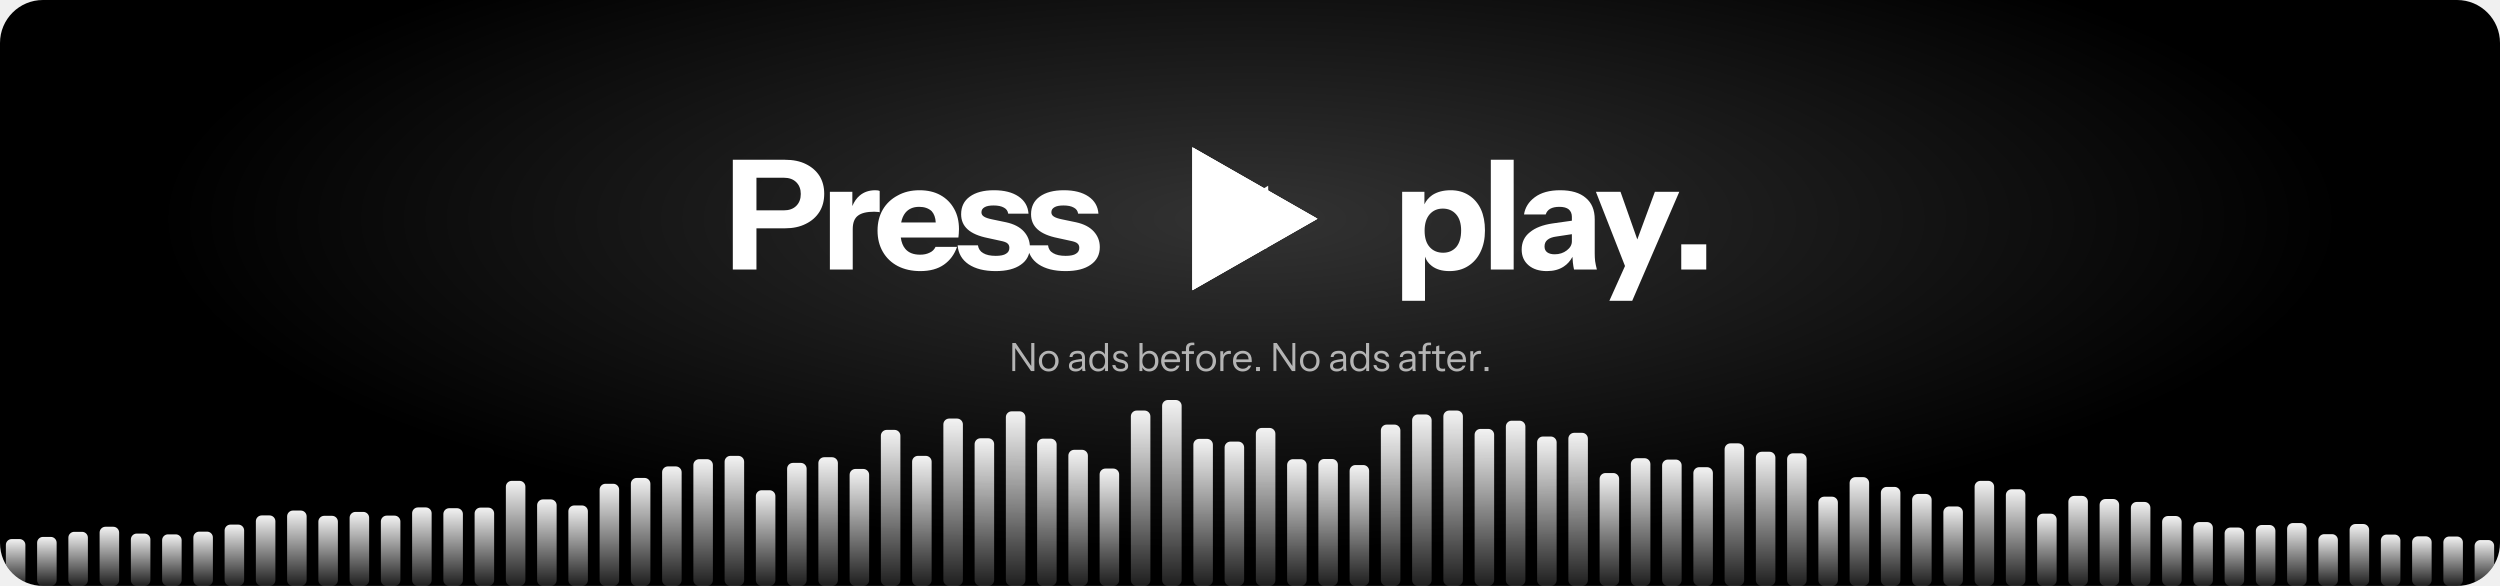
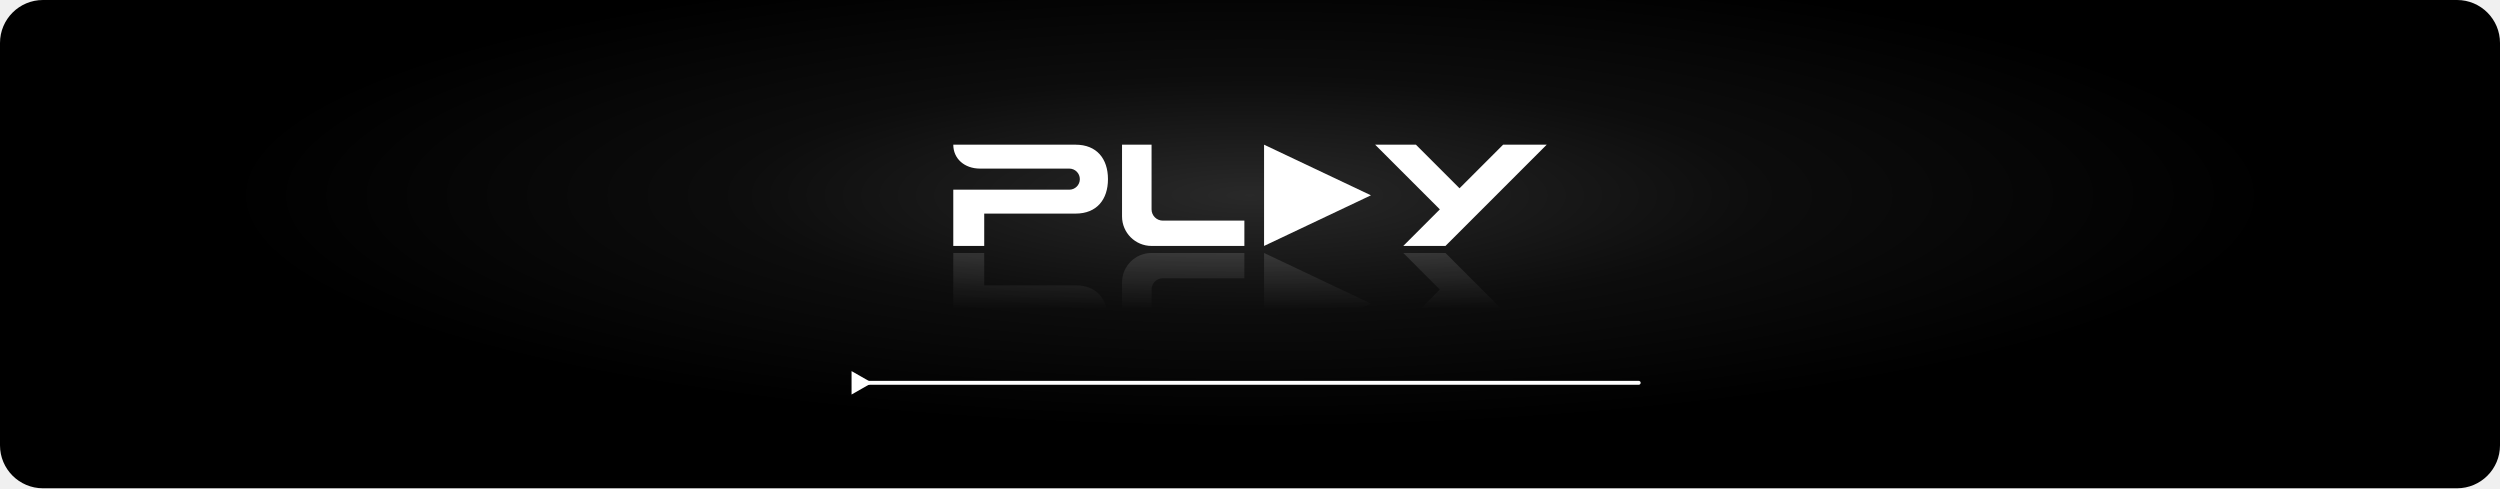
- <svg xmlns="http://www.w3.org/2000/svg" viewBox="0 0 1280 300" role="img" aria-label="Press play.">
+ <svg xmlns="http://www.w3.org/2000/svg" viewBox="0 0 1280 250" role="img" aria-label="PLAY">
  <style>
- .e{fill:url(#b);transform-box:fill-box;transform-origin:50% 100%;animation:eq 1s ease-in-out infinite alternate}@keyframes eq{from{transform:scaleY(.18)}to{transform:scaleY(1)}}
- .z{fill:#fff;animation:zo 9s cubic-bezier(.5,0,.9,.6) infinite}@keyframes zo{0%{transform:translateX(70px) scale(.15);opacity:0}25%{opacity:.5}100%{transform:translateX(820px) scale(1.5);opacity:0}}
- .n{transform-box:fill-box;transform-origin:34% 50%;animation:be 1.2s ease-in-out infinite}@keyframes be{0%,100%{transform:none}25%{transform:scale(.84)}50%{transform:scale(1.1)}}
- .q{transform-box:fill-box;transform-origin:50% 50%;animation:ri 1.2s cubic-bezier(.2,.6,.3,1) infinite}.q2{animation-delay:-.4s}.q3{animation-delay:-.8s}@keyframes ri{from{transform:scale(.6);opacity:.55}to{transform:scale(2.4);opacity:0}}
- .h{animation:hu 1.2s ease-in-out infinite}@keyframes hu{0%,100%{opacity:.6}50%{opacity:1}}
- @media(prefers-reduced-motion:reduce){.z{opacity:0}.q{opacity:0}}@media(prefers-reduced-motion:reduce){*{animation:none!important}.pk{display:none}}</style>
+ .f{animation:fi 9s cubic-bezier(.4,0,.3,1) infinite;transform-origin:440px 0}@keyframes fi{0%{transform:scaleX(0);opacity:1}78%,92%{transform:scaleX(1);opacity:1}100%{transform:scaleX(1);opacity:0}}
+ .h{animation:he 9s cubic-bezier(.4,0,.3,1) infinite}@keyframes he{0%{transform:none;opacity:0}4%{opacity:1}78%,92%{transform:translateX(400px);opacity:1}100%{transform:translateX(400px);opacity:0}}
+ .t{transform-box:fill-box;transform-origin:34% 50%;animation:sp 9s cubic-bezier(.65,0,.15,1) infinite}@keyframes sp{0%,76%{transform:none}96%,100%{transform:rotate(360deg)}}
+ .g{animation:gl 9s ease-in-out infinite}@keyframes gl{0%,60%{opacity:.35}86%{opacity:1}100%{opacity:.35}}
+ @media(prefers-reduced-motion:reduce){.f{transform:scaleX(.4)}.h{transform:translateX(160px)}}@media(prefers-reduced-motion:reduce){*{animation:none!important}.pk{display:none}}</style>
  <defs>
-     <linearGradient id="b" x2="0" y2="1">
-       <stop stop-color="#fff" stop-opacity=".95" />
-       <stop offset="1" stop-color="#fff" stop-opacity=".12" />
-     </linearGradient>
    <radialGradient id="a">
-       <stop stop-color="#fff" stop-opacity=".2" />
+       <stop stop-color="#fff" stop-opacity=".16" />
+       <stop offset=".5" stop-color="#fff" stop-opacity=".05" />
      <stop offset="1" stop-color="#fff" stop-opacity="0" />
    </radialGradient>
-     <clipPath id="c">
-       <rect width="1280" height="300" rx="22" />
-     </clipPath>
+     <linearGradient id="q" x2="0" y2="1">
+       <stop stop-color="#fff" />
+       <stop offset="1" stop-color="#fff" stop-opacity="0" />
+     </linearGradient>
+     <mask id="m">
+       <rect y="124" width="460" height="40" fill="url(#q)" />
+     </mask>
  </defs>
-   <g clip-path="url(#c)">
-     <rect width="1280" height="300" />
-     <g transform="translate(640 112)">
-       <g transform="rotate(201.5)">
-         <path class="z" d="M0 -10.9L19.1 0L0 10.9Z" style="animation-duration:13.5s;animation-delay:-7.6s" />
-       </g>
-       <g transform="rotate(355.9)">
-         <path class="z" d="M0 -9.1L15.9 0L0 9.1Z" style="animation-duration:13.4s;animation-delay:-0.7s" />
-       </g>
-       <g transform="rotate(108.8)">
-         <path class="z" d="M0 -7.9L13.8 0L0 7.9Z" style="animation-duration:13.8s;animation-delay:-12.5s" />
-       </g>
-       <g transform="rotate(39.1)">
-         <path class="z" d="M0 -6.7L11.7 0L0 6.7Z" style="animation-duration:11.1s;animation-delay:-3.3s" />
-       </g>
-       <g transform="rotate(214.2)">
-         <path class="z" d="M0 -10.6L18.6 0L0 10.6Z" style="animation-duration:14.2s;animation-delay:-14.1s" />
-       </g>
-       <g transform="rotate(325.5)">
-         <path class="z" d="M0 -7.3L12.8 0L0 7.3Z" style="animation-duration:9.3s;animation-delay:-3.2s" />
-       </g>
-       <g transform="rotate(196.2)">
-         <path class="z" d="M0 -9.9L17.3 0L0 9.9Z" style="animation-duration:12.6s;animation-delay:-3.0s" />
-       </g>
-       <g transform="rotate(286.5)">
-         <path class="z" d="M0 -4.7L8.2 0L0 4.7Z" style="animation-duration:13.6s;animation-delay:-12.0s" />
-       </g>
-       <g transform="rotate(106.3)">
-         <path class="z" d="M0 -7.1L12.4 0L0 7.1Z" style="animation-duration:14.6s;animation-delay:-11.5s" />
-       </g>
-       <g transform="rotate(102.4)">
-         <path class="z" d="M0 -6.7L11.7 0L0 6.7Z" style="animation-duration:13.5s;animation-delay:-5.3s" />
-       </g>
-       <g transform="rotate(68.9)">
-         <path class="z" d="M0 -7L12.3 0L0 7Z" style="animation-duration:10.5s;animation-delay:-2.2s" />
-       </g>
-       <g transform="rotate(188.4)">
-         <path class="z" d="M0 -9.4L16.4 0L0 9.4Z" style="animation-duration:10.3s;animation-delay:-3.7s" />
-       </g>
-       <g transform="rotate(93.5)">
-         <path class="z" d="M0 -8.3L14.5 0L0 8.3Z" style="animation-duration:9.0s;animation-delay:-7.6s" />
-       </g>
-       <g transform="rotate(73.4)">
-         <path class="z" d="M0 -8.5L14.9 0L0 8.5Z" style="animation-duration:12.7s;animation-delay:-1.7s" />
-       </g>
-       <g transform="rotate(359.4)">
-         <path class="z" d="M0 -9.4L16.4 0L0 9.4Z" style="animation-duration:8.0s;animation-delay:-5.0s" />
-       </g>
-       <g transform="rotate(270.5)">
-         <path class="z" d="M0 -10.9L19.1 0L0 10.9Z" style="animation-duration:9.8s;animation-delay:-3.0s" />
-       </g>
-       <g transform="rotate(173.5)">
-         <path class="z" d="M0 -4.6L8.0 0L0 4.6Z" style="animation-duration:12.8s;animation-delay:-6.6s" />
-       </g>
-       <g transform="rotate(300.9)">
-         <path class="z" d="M0 -3.2L5.6 0L0 3.2Z" style="animation-duration:7.8s;animation-delay:-5.3s" />
-       </g>
-       <g transform="rotate(279.2)">
-         <path class="z" d="M0 -9.7L17.0 0L0 9.7Z" style="animation-duration:7.4s;animation-delay:-3.7s" />
-       </g>
-       <g transform="rotate(70.0)">
-         <path class="z" d="M0 -7.8L13.7 0L0 7.8Z" style="animation-duration:11.5s;animation-delay:-9.0s" />
-       </g>
-       <g transform="rotate(239.2)">
-         <path class="z" d="M0 -7.9L13.8 0L0 7.9Z" style="animation-duration:14.7s;animation-delay:-1.7s" />
-       </g>
-       <g transform="rotate(275.3)">
-         <path class="z" d="M0 -9.1L15.9 0L0 9.1Z" style="animation-duration:14.5s;animation-delay:-13.4s" />
-       </g>
-       <g transform="rotate(250.5)">
-         <path class="z" d="M0 -4.5L7.9 0L0 4.5Z" style="animation-duration:12.5s;animation-delay:-7.6s" />
-       </g>
-       <g transform="rotate(48.3)">
-         <path class="z" d="M0 -5.9L10.3 0L0 5.9Z" style="animation-duration:13.6s;animation-delay:-12.0s" />
-       </g>
-       <g transform="rotate(190.9)">
-         <path class="z" d="M0 -9.6L16.8 0L0 9.6Z" style="animation-duration:10.1s;animation-delay:-5.4s" />
-       </g>
-       <g transform="rotate(107.4)">
-         <path class="z" d="M0 -6.9L12.1 0L0 6.9Z" style="animation-duration:7.8s;animation-delay:-0.5s" />
-       </g>
-       <g transform="rotate(219.4)">
-         <path class="z" d="M0 -9.8L17.2 0L0 9.8Z" style="animation-duration:13.7s;animation-delay:-0.9s" />
-       </g>
-       <g transform="rotate(264.0)">
-         <path class="z" d="M0 -8.4L14.7 0L0 8.4Z" style="animation-duration:13.8s;animation-delay:-4.2s" />
-       </g>
-       <g transform="rotate(48.5)">
-         <path class="z" d="M0 -3.6L6.3 0L0 3.6Z" style="animation-duration:8.5s;animation-delay:-6.5s" />
-       </g>
-       <g transform="rotate(281.0)">
-         <path class="z" d="M0 -10.2L17.8 0L0 10.2Z" style="animation-duration:10.3s;animation-delay:-1.9s" />
-       </g>
-       <g transform="rotate(128.3)">
-         <path class="z" d="M0 -10.8L18.9 0L0 10.8Z" style="animation-duration:12.3s;animation-delay:-11.2s" />
-       </g>
-       <g transform="rotate(124.3)">
-         <path class="z" d="M0 -6.7L11.7 0L0 6.7Z" style="animation-duration:10.1s;animation-delay:-9.3s" />
-       </g>
-       <g transform="rotate(64.5)">
-         <path class="z" d="M0 -8.3L14.5 0L0 8.3Z" style="animation-duration:10.9s;animation-delay:-5.3s" />
-       </g>
-       <g transform="rotate(325.6)">
-         <path class="z" d="M0 -7.9L13.8 0L0 7.9Z" style="animation-duration:13.2s;animation-delay:-10.8s" />
-       </g>
-       <g transform="rotate(27.8)">
-         <path class="z" d="M0 -8.7L15.2 0L0 8.7Z" style="animation-duration:12.9s;animation-delay:-7.9s" />
-       </g>
-       <g transform="rotate(298.8)">
-         <path class="z" d="M0 -11L19.3 0L0 11Z" style="animation-duration:8.6s;animation-delay:-2.7s" />
-       </g>
-       <g transform="rotate(116.2)">
-         <path class="z" d="M0 -9.3L16.3 0L0 9.3Z" style="animation-duration:9.8s;animation-delay:-6.1s" />
-       </g>
-       <g transform="rotate(8.5)">
-         <path class="z" d="M0 -10.8L18.9 0L0 10.8Z" style="animation-duration:8.1s;animation-delay:-4.2s" />
-       </g>
-       <g transform="rotate(189.9)">
-         <path class="z" d="M0 -3.3L5.8 0L0 3.3Z" style="animation-duration:8.0s;animation-delay:-5.4s" />
-       </g>
-       <g transform="rotate(311.0)">
-         <path class="z" d="M0 -8.3L14.5 0L0 8.3Z" style="animation-duration:8.7s;animation-delay:-3.3s" />
-       </g>
-       <g transform="rotate(178.4)">
-         <path class="z" d="M0 -6.1L10.7 0L0 6.1Z" style="animation-duration:13.7s;animation-delay:-12.6s" />
-       </g>
-       <g transform="rotate(167.6)">
-         <path class="z" d="M0 -9.9L17.3 0L0 9.9Z" style="animation-duration:11.9s;animation-delay:-4.5s" />
-       </g>
-       <g transform="rotate(140.4)">
-         <path class="z" d="M0 -7.4L13.0 0L0 7.4Z" style="animation-duration:10.4s;animation-delay:-2.2s" />
-       </g>
-       <g transform="rotate(91.2)">
-         <path class="z" d="M0 -9.3L16.3 0L0 9.3Z" style="animation-duration:11.1s;animation-delay:-9.2s" />
-       </g>
-       <g transform="rotate(75.7)">
-         <path class="z" d="M0 -10.3L18.0 0L0 10.3Z" style="animation-duration:8.1s;animation-delay:-3.7s" />
-       </g>
-       <g transform="rotate(303.9)">
-         <path class="z" d="M0 -7.3L12.8 0L0 7.3Z" style="animation-duration:11.6s;animation-delay:-7.7s" />
-       </g>
-       <g transform="rotate(210.7)">
-         <path class="z" d="M0 -5L8.8 0L0 5Z" style="animation-duration:14.0s;animation-delay:-6.3s" />
-       </g>
-       <g transform="rotate(88.9)">
-         <path class="z" d="M0 -6.9L12.1 0L0 6.9Z" style="animation-duration:10.8s;animation-delay:-9.1s" />
-       </g>
-       <g transform="rotate(315.0)">
-         <path class="z" d="M0 -4.3L7.5 0L0 4.3Z" style="animation-duration:11.2s;animation-delay:-3.1s" />
-       </g>
-       <g transform="rotate(133.6)">
-         <path class="z" d="M0 -6.3L11.0 0L0 6.3Z" style="animation-duration:12.0s;animation-delay:-3.7s" />
-       </g>
-       <g transform="rotate(211.4)">
-         <path class="z" d="M0 -6.4L11.2 0L0 6.4Z" style="animation-duration:9.8s;animation-delay:-3.4s" />
-       </g>
-       <g transform="rotate(305.6)">
-         <path class="z" d="M0 -6.5L11.4 0L0 6.5Z" style="animation-duration:13.0s;animation-delay:-6.8s" />
-       </g>
-       <g transform="rotate(38.2)">
-         <path class="z" d="M0 -3.7L6.5 0L0 3.7Z" style="animation-duration:11.0s;animation-delay:-9.8s" />
-       </g>
-       <g transform="rotate(61.2)">
-         <path class="z" d="M0 -10L17.5 0L0 10Z" style="animation-duration:12.9s;animation-delay:-6.6s" />
-       </g>
-       <g transform="rotate(263.9)">
-         <path class="z" d="M0 -6.3L11.0 0L0 6.3Z" style="animation-duration:11.0s;animation-delay:-1.4s" />
-       </g>
-       <g transform="rotate(46.8)">
-         <path class="z" d="M0 -8.7L15.2 0L0 8.7Z" style="animation-duration:10.1s;animation-delay:-5.5s" />
-       </g>
-       <g transform="rotate(14.6)">
-         <path class="z" d="M0 -7.9L13.8 0L0 7.9Z" style="animation-duration:13.9s;animation-delay:-12.3s" />
-       </g>
-       <g transform="rotate(211.7)">
-         <path class="z" d="M0 -3.9L6.8 0L0 3.9Z" style="animation-duration:9.4s;animation-delay:-2.9s" />
-       </g>
-       <g transform="rotate(193.4)">
-         <path class="z" d="M0 -6.2L10.8 0L0 6.2Z" style="animation-duration:13.0s;animation-delay:-11.3s" />
-       </g>
-       <g transform="rotate(194.9)">
-         <path class="z" d="M0 -7.5L13.1 0L0 7.5Z" style="animation-duration:13.8s;animation-delay:-9.4s" />
-       </g>
-       <g transform="rotate(233.2)">
-         <path class="z" d="M0 -6.2L10.8 0L0 6.2Z" style="animation-duration:12.5s;animation-delay:-5.7s" />
-       </g>
-       <g transform="rotate(183.0)">
-         <path class="z" d="M0 -10.4L18.2 0L0 10.4Z" style="animation-duration:8.3s;animation-delay:-0.8s" />
-       </g>
-       <g transform="rotate(1.1)">
-         <path class="z" d="M0 -5.3L9.3 0L0 5.3Z" style="animation-duration:9.9s;animation-delay:-0.4s" />
-       </g>
-       <g transform="rotate(81.5)">
-         <path class="z" d="M0 -5.2L9.1 0L0 5.2Z" style="animation-duration:8.2s;animation-delay:-3.0s" />
-       </g>
-       <g transform="rotate(15.6)">
-         <path class="z" d="M0 -9.1L15.9 0L0 9.1Z" style="animation-duration:10.8s;animation-delay:-10.5s" />
-       </g>
-       <g transform="rotate(238.5)">
-         <path class="z" d="M0 -7.3L12.8 0L0 7.3Z" style="animation-duration:12.5s;animation-delay:-2.8s" />
-       </g>
-       <g transform="rotate(336.8)">
-         <path class="z" d="M0 -6.5L11.4 0L0 6.5Z" style="animation-duration:11.7s;animation-delay:-0.6s" />
-       </g>
-       <g transform="rotate(120.1)">
-         <path class="z" d="M0 -10.7L18.7 0L0 10.7Z" style="animation-duration:13.4s;animation-delay:-3.6s" />
-       </g>
-       <g transform="rotate(288.2)">
-         <path class="z" d="M0 -6.1L10.7 0L0 6.1Z" style="animation-duration:8.3s;animation-delay:-4.6s" />
-       </g>
-       <g transform="rotate(339.6)">
-         <path class="z" d="M0 -6.1L10.7 0L0 6.1Z" style="animation-duration:13.9s;animation-delay:-7.9s" />
-       </g>
+   <rect width="1280" height="250" rx="22" />
+   <ellipse class="g" cx="640" cy="100" rx="520" ry="120" fill="url(#a)" />
+   <g transform="translate(478 40.24) scale(0.72)" fill="#fff">
+     <path d="M14 47H101C116 47 124 57 124 71.5S116 96 101 96H36V119H14V79H96.5A7.5 7.5 0 0 0 96.5 64H33C22 64 14 57 14 47ZM134 47H155V93A8 8 0 0 0 163 101H221V119H155A21 21 0 0 1 134 98ZM314 47H343L374 78L405 47H436L364 119H334L360 93Z" />
+     <path class="t" d="M235 47L311 83L235 119Z" />
+     <g mask="url(#m)">
+       <path fill-opacity=".13" transform="translate(0 243) scale(1 -1)" d="M14 47H101C116 47 124 57 124 71.5S116 96 101 96H36V119H14V79H96.5A7.5 7.5 0 0 0 96.5 64H33C22 64 14 57 14 47ZM134 47H155V93A8 8 0 0 0 163 101H221V119H155A21 21 0 0 1 134 98ZM235 47L311 83L235 119ZM314 47H343L374 78L405 47H436L364 119H334L360 93Z" />
    </g>
-     <ellipse class="h" cx="640" cy="112" rx="560" ry="170" fill="url(#a)" />
-     <rect class="e" x="3.0" y="276.0" width="10.0" height="24.0" rx="3" style="animation-duration:0.75s;animation-delay:-0.38s" />
-     <rect class="e" x="19.0" y="274.9" width="10.0" height="25.1" rx="3" style="animation-duration:1.07s;animation-delay:-1.48s" />
-     <rect class="e" x="35.0" y="272.3" width="10.0" height="27.7" rx="3" style="animation-duration:1.46s;animation-delay:-1.31s" />
-     <rect class="e" x="51.0" y="269.7" width="10.0" height="30.3" rx="3" style="animation-duration:0.87s;animation-delay:-0.61s" />
-     <rect class="e" x="67.0" y="273.2" width="10.0" height="26.8" rx="3" style="animation-duration:1.33s;animation-delay:-0.19s" />
-     <rect class="e" x="83.0" y="273.6" width="10.0" height="26.4" rx="3" style="animation-duration:1.10s;animation-delay:-1.23s" />
-     <rect class="e" x="99.0" y="272.2" width="10.0" height="27.8" rx="3" style="animation-duration:1.59s;animation-delay:-0.95s" />
-     <rect class="e" x="115.0" y="268.6" width="10.0" height="31.4" rx="3" style="animation-duration:1.45s;animation-delay:-1.37s" />
-     <rect class="e" x="131.0" y="263.9" width="10.0" height="36.1" rx="3" style="animation-duration:0.73s;animation-delay:-1.41s" />
-     <rect class="e" x="147.0" y="261.4" width="10.0" height="38.6" rx="3" style="animation-duration:1.04s;animation-delay:-0.95s" />
-     <rect class="e" x="163.0" y="264.1" width="10.0" height="35.9" rx="3" style="animation-duration:0.95s;animation-delay:-0.59s" />
-     <rect class="e" x="179.0" y="262.1" width="10.0" height="37.9" rx="3" style="animation-duration:0.98s;animation-delay:-1.33s" />
-     <rect class="e" x="195.0" y="264.0" width="10.0" height="36.0" rx="3" style="animation-duration:1.08s;animation-delay:-1.48s" />
-     <rect class="e" x="211.0" y="259.8" width="10.0" height="40.2" rx="3" style="animation-duration:1.31s;animation-delay:-1.76s" />
-     <rect class="e" x="227.0" y="260.2" width="10.0" height="39.8" rx="3" style="animation-duration:0.76s;animation-delay:-1.58s" />
-     <rect class="e" x="243.0" y="259.9" width="10.0" height="40.1" rx="3" style="animation-duration:1.54s;animation-delay:-1.10s" />
-     <rect class="e" x="259.0" y="246.2" width="10.0" height="53.8" rx="3" style="animation-duration:1.49s;animation-delay:-1.42s" />
-     <rect class="e" x="275.0" y="255.7" width="10.0" height="44.3" rx="3" style="animation-duration:1.38s;animation-delay:-1.81s" />
-     <rect class="e" x="291.0" y="258.8" width="10.0" height="41.2" rx="3" style="animation-duration:1.24s;animation-delay:-1.61s" />
-     <rect class="e" x="307.0" y="247.7" width="10.0" height="52.3" rx="3" style="animation-duration:1.18s;animation-delay:-1.94s" />
-     <rect class="e" x="323.0" y="244.7" width="10.0" height="55.3" rx="3" style="animation-duration:0.98s;animation-delay:-1.24s" />
-     <rect class="e" x="339.0" y="238.8" width="10.0" height="61.2" rx="3" style="animation-duration:0.98s;animation-delay:-1.18s" />
-     <rect class="e" x="355.0" y="235.1" width="10.0" height="64.9" rx="3" style="animation-duration:1.40s;animation-delay:-1.14s" />
-     <rect class="e" x="371.0" y="233.4" width="10.0" height="66.6" rx="3" style="animation-duration:1.39s;animation-delay:-0.79s" />
-     <rect class="e" x="387.0" y="251.0" width="10.0" height="49.0" rx="3" style="animation-duration:0.86s;animation-delay:-1.17s" />
-     <rect class="e" x="403.0" y="237.0" width="10.0" height="63.0" rx="3" style="animation-duration:1.08s;animation-delay:-0.07s" />
-     <rect class="e" x="419.0" y="234.1" width="10.0" height="65.9" rx="3" style="animation-duration:1.44s;animation-delay:-0.48s" />
-     <rect class="e" x="435.0" y="240.1" width="10.0" height="59.9" rx="3" style="animation-duration:1.25s;animation-delay:-1.31s" />
-     <rect class="e" x="451.0" y="220.1" width="10.0" height="79.9" rx="3" style="animation-duration:1.55s;animation-delay:-0.74s" />
-     <rect class="e" x="467.0" y="233.4" width="10.0" height="66.6" rx="3" style="animation-duration:1.43s;animation-delay:-0.75s" />
-     <rect class="e" x="483.0" y="214.3" width="10.0" height="85.7" rx="3" style="animation-duration:1.47s;animation-delay:-1.85s" />
-     <rect class="e" x="499.0" y="224.4" width="10.0" height="75.6" rx="3" style="animation-duration:1.05s;animation-delay:-0.65s" />
-     <rect class="e" x="515.0" y="210.6" width="10.0" height="89.4" rx="3" style="animation-duration:1.00s;animation-delay:-0.72s" />
-     <rect class="e" x="531.0" y="224.6" width="10.0" height="75.4" rx="3" style="animation-duration:0.70s;animation-delay:-0.37s" />
-     <rect class="e" x="547.0" y="230.3" width="10.0" height="69.7" rx="3" style="animation-duration:0.73s;animation-delay:-1.46s" />
-     <rect class="e" x="563.0" y="239.9" width="10.0" height="60.1" rx="3" style="animation-duration:1.04s;animation-delay:-0.41s" />
-     <rect class="e" x="579.0" y="210.2" width="10.0" height="89.8" rx="3" style="animation-duration:0.86s;animation-delay:-0.80s" />
-     <rect class="e" x="595.0" y="204.8" width="10.0" height="95.2" rx="3" style="animation-duration:1.06s;animation-delay:-0.34s" />
-     <rect class="e" x="611.0" y="224.7" width="10.0" height="75.3" rx="3" style="animation-duration:1.28s;animation-delay:-1.00s" />
-     <rect class="e" x="627.0" y="226.1" width="10.0" height="73.9" rx="3" style="animation-duration:0.71s;animation-delay:-0.44s" />
-     <rect class="e" x="643.0" y="219.1" width="10.0" height="80.9" rx="3" style="animation-duration:1.05s;animation-delay:-1.06s" />
-     <rect class="e" x="659.0" y="235.1" width="10.0" height="64.9" rx="3" style="animation-duration:1.15s;animation-delay:-0.17s" />
-     <rect class="e" x="675.0" y="235.0" width="10.0" height="65.0" rx="3" style="animation-duration:0.95s;animation-delay:-0.66s" />
-     <rect class="e" x="691.0" y="238.1" width="10.0" height="61.9" rx="3" style="animation-duration:0.73s;animation-delay:-1.16s" />
-     <rect class="e" x="707.0" y="217.4" width="10.0" height="82.6" rx="3" style="animation-duration:1.11s;animation-delay:-1.21s" />
-     <rect class="e" x="723.0" y="212.2" width="10.0" height="87.8" rx="3" style="animation-duration:1.39s;animation-delay:-0.64s" />
-     <rect class="e" x="739.0" y="210.2" width="10.0" height="89.8" rx="3" style="animation-duration:0.90s;animation-delay:-1.92s" />
-     <rect class="e" x="755.0" y="219.6" width="10.0" height="80.4" rx="3" style="animation-duration:0.94s;animation-delay:-1.82s" />
-     <rect class="e" x="771.0" y="215.4" width="10.0" height="84.6" rx="3" style="animation-duration:0.97s;animation-delay:-0.40s" />
-     <rect class="e" x="787.0" y="223.5" width="10.0" height="76.5" rx="3" style="animation-duration:1.38s;animation-delay:-1.08s" />
-     <rect class="e" x="803.0" y="221.6" width="10.0" height="78.4" rx="3" style="animation-duration:1.05s;animation-delay:-1.34s" />
-     <rect class="e" x="819.0" y="242.2" width="10.0" height="57.8" rx="3" style="animation-duration:1.38s;animation-delay:-1.42s" />
-     <rect class="e" x="835.0" y="234.6" width="10.0" height="65.4" rx="3" style="animation-duration:1.24s;animation-delay:-0.86s" />
-     <rect class="e" x="851.0" y="235.3" width="10.0" height="64.7" rx="3" style="animation-duration:1.35s;animation-delay:-0.60s" />
-     <rect class="e" x="867.0" y="239.2" width="10.0" height="60.8" rx="3" style="animation-duration:1.25s;animation-delay:-0.61s" />
-     <rect class="e" x="883.0" y="227.0" width="10.0" height="73.0" rx="3" style="animation-duration:1.22s;animation-delay:-0.91s" />
-     <rect class="e" x="899.0" y="231.3" width="10.0" height="68.7" rx="3" style="animation-duration:1.42s;animation-delay:-1.04s" />
-     <rect class="e" x="915.0" y="232.1" width="10.0" height="67.9" rx="3" style="animation-duration:1.29s;animation-delay:-1.28s" />
-     <rect class="e" x="931.0" y="254.3" width="10.0" height="45.7" rx="3" style="animation-duration:0.72s;animation-delay:-0.88s" />
-     <rect class="e" x="947.0" y="244.3" width="10.0" height="55.7" rx="3" style="animation-duration:1.15s;animation-delay:-0.09s" />
-     <rect class="e" x="963.0" y="249.3" width="10.0" height="50.7" rx="3" style="animation-duration:0.99s;animation-delay:-0.44s" />
-     <rect class="e" x="979.0" y="252.9" width="10.0" height="47.1" rx="3" style="animation-duration:1.17s;animation-delay:-1.88s" />
-     <rect class="e" x="995.0" y="259.3" width="10.0" height="40.7" rx="3" style="animation-duration:1.58s;animation-delay:-1.98s" />
-     <rect class="e" x="1011.0" y="246.2" width="10.0" height="53.8" rx="3" style="animation-duration:0.76s;animation-delay:-1.01s" />
-     <rect class="e" x="1027.0" y="250.5" width="10.0" height="49.5" rx="3" style="animation-duration:1.52s;animation-delay:-0.93s" />
-     <rect class="e" x="1043.0" y="263.0" width="10.0" height="37.0" rx="3" style="animation-duration:0.88s;animation-delay:-1.16s" />
-     <rect class="e" x="1059.0" y="253.9" width="10.0" height="46.1" rx="3" style="animation-duration:1.26s;animation-delay:-1.27s" />
-     <rect class="e" x="1075.0" y="255.5" width="10.0" height="44.5" rx="3" style="animation-duration:0.96s;animation-delay:-0.33s" />
-     <rect class="e" x="1091.0" y="257.0" width="10.0" height="43.0" rx="3" style="animation-duration:0.77s;animation-delay:-1.75s" />
-     <rect class="e" x="1107.0" y="264.2" width="10.0" height="35.8" rx="3" style="animation-duration:0.87s;animation-delay:-0.54s" />
-     <rect class="e" x="1123.0" y="267.3" width="10.0" height="32.7" rx="3" style="animation-duration:1.58s;animation-delay:-1.74s" />
-     <rect class="e" x="1139.0" y="270.1" width="10.0" height="29.9" rx="3" style="animation-duration:1.21s;animation-delay:-1.31s" />
-     <rect class="e" x="1155.0" y="268.8" width="10.0" height="31.2" rx="3" style="animation-duration:1.50s;animation-delay:-1.81s" />
-     <rect class="e" x="1171.0" y="267.8" width="10.0" height="32.2" rx="3" style="animation-duration:1.07s;animation-delay:-1.95s" />
-     <rect class="e" x="1187.0" y="273.5" width="10.0" height="26.5" rx="3" style="animation-duration:1.15s;animation-delay:-1.35s" />
-     <rect class="e" x="1203.0" y="268.3" width="10.0" height="31.7" rx="3" style="animation-duration:1.31s;animation-delay:-0.94s" />
-     <rect class="e" x="1219.0" y="273.7" width="10.0" height="26.3" rx="3" style="animation-duration:1.35s;animation-delay:-1.71s" />
-     <rect class="e" x="1235.0" y="274.6" width="10.0" height="25.4" rx="3" style="animation-duration:1.10s;animation-delay:-1.77s" />
-     <rect class="e" x="1251.0" y="274.7" width="10.0" height="25.3" rx="3" style="animation-duration:0.76s;animation-delay:-1.89s" />
-     <rect class="e" x="1267.0" y="276.5" width="10.0" height="23.5" rx="3" style="animation-duration:0.77s;animation-delay:-1.89s" />
-     <g fill="none" stroke="#fff" stroke-width="3">
-       <path class="q pk" d="M612 78L671.5 112L612 146Z" />
-       <path class="q q2 pk" d="M612 78L671.5 112L612 146Z" />
-       <path class="q q3 pk" d="M612 78L671.5 112L612 146Z" />
-     </g>
-     <path fill="#fff" d="M387.3 138L375.2 138L375.2 81.8L401.9 81.8Q408.2 81.8 412.6 84.0Q417.1 86.2 419.6 90.1Q422.0 94.0 422.0 99.2Q422.0 104.5 419.6 108.4Q417.1 112.4 412.6 114.6Q408.1 116.9 401.9 116.9L401.9 116.9L387.3 116.9L387.3 138ZM387.3 91.0L387.3 107.7L401.3 107.7Q405.4 107.7 407.7 105.4Q410.0 103.1 410.0 99.3Q410.0 95.6 407.7 93.3Q405.4 91.0 401.3 91.0L401.3 91.0L387.3 91.0ZM436.6 138L424.9 138L424.9 98.2L436.4 98.2L436.4 105.5Q437.8 102.1 440.2 100.1L440.2 100.1Q443.4 97.4 448.2 97.4L448.2 97.4Q449.7 97.4 450.4 97.8L450.4 97.8L450.4 108.7Q450.0 108.5 449.3 108.5Q448.6 108.4 447.6 108.4L447.6 108.4Q441.9 108.4 439.3 110.4Q436.6 112.4 436.6 117.3L436.6 117.3L436.6 138ZM471.2 138.8L471.2 138.8Q464.6 138.8 459.6 136.2Q454.7 133.6 452.0 128.9Q449.3 124.2 449.3 118.1L449.3 118.1Q449.3 111.9 452.0 107.3Q454.7 102.7 459.6 100.1Q464.4 97.4 470.8 97.4L470.8 97.4Q477.0 97.4 481.5 99.9Q486.0 102.4 488.5 106.9Q491.0 111.3 491.0 117.3L491.0 117.3Q491.0 118.6 490.9 119.6Q490.8 120.7 490.7 121.6L490.7 121.6L461.2 121.6Q461.7 125.3 463.5 127.4L463.5 127.4Q466.0 130.4 471.1 130.4L471.1 130.4Q473.9 130.4 475.9 129.4Q478.0 128.5 479.0 126.4L479.0 126.4L490.0 126.4Q488.0 132.2 483.3 135.5Q478.6 138.8 471.2 138.8ZM461.4 113.9L461.4 113.9L479.1 113.9Q478.9 110.2 477.0 108.1L477.0 108.1Q474.6 105.9 470.6 105.9L470.6 105.9Q466.0 105.9 463.5 109.0L463.5 109.0Q462.0 110.9 461.4 113.9ZM509.8 138.8L509.8 138.8Q501.1 138.8 495.9 135.3Q490.8 131.8 490.3 125.6L490.3 125.6L500.7 125.6Q501.1 128.3 503.4 129.6Q505.7 131.0 509.8 131.0L509.8 131.0Q513.5 131.0 515.1 129.9Q516.8 128.9 516.8 126.9L516.8 126.9Q516.8 125.4 515.8 124.6Q514.9 123.8 512.3 123.3L512.3 123.3L505.9 121.9Q498.8 120.5 495.4 117.4Q492.1 114.4 492.1 109.7L492.1 109.7Q492.1 103.9 496.5 100.7Q501.0 97.4 508.9 97.4L508.9 97.4Q516.8 97.4 521.5 100.6Q526.2 103.8 526.6 109.4L526.6 109.4L516.2 109.4Q515.9 107.3 514.0 106.3Q512.1 105.2 508.7 105.2L508.7 105.2Q505.6 105.2 504.1 106.1Q502.5 107.0 502.5 108.7L502.5 108.7Q502.5 110.1 503.8 110.9Q505.0 111.7 507.9 112.3L507.9 112.3L515.1 113.8Q521.1 115.1 524.2 118.5Q527.3 121.9 527.3 126.5L527.3 126.5Q527.3 132.3 522.7 135.5Q518.1 138.8 509.8 138.8ZM545.6 138.8L545.6 138.8Q536.9 138.8 531.7 135.3Q526.6 131.8 526.1 125.6L526.1 125.6L536.6 125.6Q536.9 128.3 539.2 129.6Q541.5 131.0 545.6 131.0L545.6 131.0Q549.3 131.0 550.9 129.9Q552.6 128.9 552.6 126.9L552.6 126.9Q552.6 125.4 551.6 124.6Q550.7 123.8 548.1 123.3L548.1 123.3L541.7 121.9Q534.6 120.5 531.2 117.4Q527.9 114.4 527.9 109.7L527.9 109.7Q527.9 103.9 532.3 100.7Q536.8 97.4 544.7 97.4L544.7 97.4Q552.6 97.4 557.3 100.6Q562.0 103.8 562.4 109.4L562.4 109.4L552.0 109.4Q551.7 107.3 549.8 106.3Q547.9 105.2 544.5 105.2L544.5 105.2Q541.4 105.2 539.9 106.1Q538.3 107.0 538.3 108.7L538.3 108.7Q538.3 110.1 539.6 110.9Q540.8 111.7 543.7 112.3L543.7 112.3L550.9 113.8Q556.9 115.1 560.0 118.5Q563.1 121.9 563.1 126.5L563.1 126.5Q563.1 132.3 558.5 135.5Q553.9 138.8 545.6 138.8Z" />
-     <path class="n" fill="#fff" d="M612 78L671.5 112L612 146Z" />
-     <path fill="#fff" d="M742.1 138.8L742.1 138.8Q736.4 138.8 733.0 136.1L733.0 136.1Q730.6 134.3 729.6 131.4L729.6 131.4L729.6 154.0L717.9 154.0L717.9 98.2L729.3 98.2L729.3 104.6Q730.6 101.8 733.3 99.9L733.3 99.9Q737.1 97.4 742.8 97.4L742.8 97.4Q748.1 97.4 752.1 100.0Q756.0 102.5 758.2 107.1Q760.3 111.7 760.3 118.0L760.3 118.0Q760.3 124.3 758.0 129.0Q755.8 133.6 751.7 136.2Q747.7 138.8 742.1 138.8ZM738.9 129.4L738.9 129.4Q743.0 129.4 745.6 126.5Q748.1 123.5 748.1 118.0Q748.1 112.6 745.5 109.7Q742.9 106.8 738.7 106.8L738.7 106.8Q734.6 106.8 732.0 109.7Q729.4 112.7 729.4 118.1Q729.4 123.6 732.0 126.5Q734.6 129.4 738.9 129.4ZM775.0 138L763.3 138L763.3 81.8L775.0 81.8L775.0 138ZM817.6 138L805.9 138Q805.5 136.3 805.3 134.3L805.3 134.3Q805.2 133.1 805.1 131.5L805.1 131.5Q803.4 134.7 800.6 136.5L800.6 136.5Q797.1 138.8 792.0 138.8L792.0 138.8Q786.1 138.8 782.6 135.8Q779.1 132.8 779.1 127.8L779.1 127.8Q779.1 122.2 783.3 118.9Q787.4 115.5 794.9 114.4L794.9 114.4L804.8 113.0L804.8 111.0Q804.8 108.6 803.2 107.2Q801.6 105.9 798.4 105.9L798.4 105.9Q795.5 105.9 793.7 106.9Q792.0 107.9 791.4 109.8L791.4 109.8L780.3 109.8Q781.1 104.5 785.8 101.0Q790.6 97.4 798.8 97.4L798.8 97.4Q807.4 97.4 811.9 101.3Q816.5 105.1 816.5 112.3L816.5 112.3L816.5 129.8Q816.5 131.8 816.7 133.7Q817.0 135.7 817.6 138L817.6 138ZM804.8 123.6L804.8 119.9L796.9 121.1Q793.8 121.5 792.3 122.8Q790.8 124.0 790.8 126.2L790.8 126.2Q790.8 128.2 792.2 129.2Q793.6 130.2 796.0 130.2L796.0 130.2Q799.6 130.2 802.2 128.2Q804.8 126.2 804.8 123.6L804.8 123.6ZM835.7 154.0L824.0 154.0L832.0 136.2L817.1 98.2L829.7 98.2L838.3 122.6L847.3 98.2L859.8 98.2L835.7 154.0ZM873.6 138L860.8 138L860.8 125.1L873.6 125.1L873.6 138Z" />
-     <path fill="#b4b4b4" d="M519.8 190L518.3 190L518.3 175.6L520.0 175.6L528 187.4L528 175.6L529.6 175.6L529.6 190L527.9 190L519.8 178.2L519.8 190ZM536.9 190.2L536.9 190.2Q535.4 190.2 534.3 189.5Q533.1 188.8 532.5 187.6Q531.9 186.4 531.9 184.9L531.9 184.9Q531.9 183.3 532.5 182.1Q533.2 181.0 534.3 180.3Q535.4 179.6 536.9 179.6L536.9 179.6Q538.4 179.6 539.6 180.3Q540.7 181.0 541.3 182.1Q542.0 183.3 542.0 184.9L542.0 184.9Q542.0 186.4 541.3 187.6Q540.7 188.8 539.6 189.5Q538.4 190.2 536.9 190.2ZM536.9 188.8L536.9 188.8Q538.0 188.8 538.7 188.3Q539.5 187.8 539.9 186.9Q540.3 186.0 540.3 184.8L540.3 184.8Q540.3 183.1 539.4 182.0Q538.5 181.0 536.9 181.0L536.9 181.0Q535.4 181.0 534.5 182.0Q533.5 183.1 533.5 184.8L533.5 184.8Q533.5 186.0 533.9 186.9Q534.4 187.8 535.1 188.3Q535.9 188.8 536.9 188.8ZM555.8 190L554.2 190Q554.1 189.7 554.1 189.2L554.1 189.2Q554.1 188.9 554.1 188.5L554.1 188.5Q553.7 189.2 553.0 189.6L553.0 189.6Q552.1 190.2 550.7 190.2L550.7 190.2Q549.1 190.2 548.2 189.4Q547.3 188.7 547.3 187.3Q547.3 186.0 548.2 185.2Q549.1 184.5 550.9 184.2L550.9 184.2L554.0 183.7L554.0 183.2Q554.0 182.1 553.4 181.5Q552.9 181.0 551.7 181.0L551.7 181.0Q550.6 181.0 549.9 181.4Q549.2 181.9 549.1 182.8L549.1 182.8L547.6 182.8Q547.7 181.3 548.8 180.4Q550.0 179.6 551.8 179.6L551.8 179.6Q553.7 179.6 554.6 180.5Q555.5 181.4 555.5 183.2L555.5 183.2L555.5 188.1Q555.5 188.5 555.6 189.0Q555.7 189.5 555.8 190L555.8 190ZM554.0 186.6L554.0 185L551.1 185.4Q550.0 185.6 549.4 186.0Q548.8 186.5 548.8 187.3L548.8 187.3Q548.8 188.0 549.4 188.4Q549.9 188.8 550.9 188.8L550.9 188.8Q552.3 188.8 553.1 188.2Q554.0 187.6 554.0 186.6L554.0 186.6ZM567.3 190L565.8 190L565.8 188.2Q565.4 189 564.7 189.5L564.7 189.5Q563.6 190.2 562.2 190.2L562.2 190.2Q560.9 190.2 559.8 189.5Q558.8 188.9 558.2 187.7Q557.7 186.5 557.7 184.9L557.7 184.9Q557.7 183.3 558.2 182.1Q558.8 180.9 559.9 180.3Q560.9 179.6 562.3 179.6L562.3 179.6Q563.7 179.6 564.7 180.3L564.7 180.3Q565.4 180.8 565.7 181.5L565.7 181.5L565.7 175.6L567.3 175.6L567.3 190ZM562.5 188.8L562.5 188.8Q564.1 188.8 564.9 187.8Q565.8 186.7 565.8 184.9L565.8 184.9Q565.8 183.1 564.9 182.1Q564.1 181.0 562.5 181.0Q561.0 181.0 560.2 182.1Q559.3 183.1 559.3 184.9L559.3 184.9Q559.3 186.7 560.2 187.8Q561.0 188.8 562.5 188.8ZM573.8 190.2L573.8 190.2Q571.9 190.2 570.8 189.3Q569.7 188.5 569.5 186.9L569.5 186.9L571.1 186.9Q571.2 187.8 571.9 188.4Q572.6 188.9 573.8 188.9L573.8 188.9Q574.9 188.9 575.5 188.5Q576.1 188.1 576.1 187.3L576.1 187.3Q576.1 186.8 575.8 186.4Q575.4 186.0 574.4 185.8L574.4 185.8L572.8 185.4Q571.4 185 570.7 184.3Q570.0 183.5 570.0 182.5L570.0 182.5Q570.0 181.1 570.9 180.4Q571.9 179.6 573.6 179.6L573.6 179.6Q575.3 179.6 576.3 180.4Q577.3 181.2 577.5 182.6L577.5 182.6L575.9 182.6Q575.8 181.8 575.2 181.4Q574.6 180.9 573.5 180.9L573.5 180.9Q572.6 180.9 572.0 181.3Q571.5 181.7 571.5 182.3L571.5 182.3Q571.5 182.9 571.9 183.2Q572.3 183.6 573.2 183.9L573.2 183.9L574.8 184.3Q576.2 184.7 576.9 185.5Q577.6 186.3 577.6 187.4L577.6 187.4Q577.6 188.7 576.6 189.4Q575.6 190.2 573.8 190.2ZM588.4 190.2L588.4 190.2Q587.0 190.2 586.0 189.5L586.0 189.5Q585.3 189.0 584.9 188.1L584.9 188.1L584.9 190L583.4 190L583.4 175.6L585.0 175.6L585.0 181.6Q585.4 180.8 586.2 180.3L586.2 180.3Q587.2 179.6 588.6 179.6L588.6 179.6Q589.9 179.6 590.9 180.3Q592.0 180.9 592.5 182.1Q593.1 183.3 593.1 184.9L593.1 184.9Q593.1 186.5 592.5 187.7Q591.9 188.9 590.9 189.5Q589.8 190.2 588.4 190.2ZM588.2 188.8L588.2 188.8Q589.7 188.8 590.6 187.7Q591.4 186.7 591.4 184.9L591.4 184.9Q591.4 183.1 590.6 182.0Q589.7 181 588.2 181Q586.7 181 585.8 182.1Q584.9 183.1 584.9 184.9L584.9 184.9Q584.9 186.7 585.8 187.7Q586.7 188.8 588.2 188.8ZM599.5 190.2L599.5 190.2Q598.0 190.2 596.9 189.5Q595.8 188.8 595.2 187.6Q594.5 186.4 594.5 184.9Q594.5 183.3 595.1 182.1Q595.8 180.9 596.9 180.3Q598.1 179.6 599.5 179.6L599.5 179.6Q601.0 179.6 602.0 180.2Q603.1 180.8 603.6 182.0Q604.2 183.1 604.2 184.6L604.2 184.6Q604.2 184.8 604.2 185.0Q604.2 185.2 604.1 185.4L604.1 185.4L596.2 185.4Q596.3 186.8 597.1 187.7L597.1 187.7Q598.0 188.8 599.6 188.8L599.6 188.8Q600.6 188.8 601.3 188.4Q602.0 188.0 602.4 187.2L602.4 187.2L603.9 187.2Q603.4 188.6 602.2 189.4Q601.1 190.2 599.5 190.2ZM596.2 184.0L596.2 184.0L602.6 184.0Q602.5 182.7 601.8 181.9L601.8 181.9Q601.0 181.0 599.5 181.0L599.5 181.0Q598.0 181.0 597.1 182L597.1 182Q596.4 182.8 596.2 184.0ZM608.8 190L607.2 190L607.2 181.2L605.1 181.2L605.1 179.8L607.2 179.8L607.2 178.4Q607.2 177.0 608.0 176.2Q608.9 175.4 610.5 175.4L610.5 175.4Q610.9 175.4 611.1 175.4Q611.4 175.5 611.5 175.5L611.5 175.5L611.5 176.8Q611.4 176.8 611.1 176.7Q610.9 176.7 610.6 176.7L610.6 176.7Q609.7 176.7 609.3 177.1Q608.8 177.6 608.8 178.4L608.8 178.4L608.8 179.8L611.3 179.8L611.3 181.2L608.8 181.2L608.8 190ZM617.5 190.2L617.5 190.2Q616.0 190.2 614.9 189.5Q613.7 188.8 613.1 187.6Q612.5 186.4 612.5 184.9L612.5 184.9Q612.5 183.3 613.1 182.1Q613.8 181.0 614.9 180.3Q616.0 179.6 617.5 179.6L617.5 179.6Q619.0 179.6 620.2 180.3Q621.3 181.0 621.9 182.1Q622.6 183.3 622.6 184.9L622.6 184.9Q622.6 186.4 621.9 187.6Q621.3 188.8 620.2 189.5Q619.0 190.2 617.5 190.2ZM617.5 188.8L617.5 188.8Q618.6 188.8 619.3 188.3Q620.1 187.8 620.5 186.9Q620.9 186.0 620.9 184.8L620.9 184.8Q620.9 183.1 620.0 182.0Q619.1 181.0 617.5 181.0L617.5 181.0Q616.0 181.0 615.1 182.0Q614.1 183.1 614.1 184.8L614.1 184.8Q614.1 186.0 614.5 186.9Q615.0 187.8 615.7 188.3Q616.5 188.8 617.5 188.8ZM626.4 190L624.8 190L624.8 179.8L626.3 179.8L626.3 181.8Q626.6 180.8 627.4 180.3L627.4 180.3Q628.3 179.6 629.5 179.6L629.5 179.6Q630.0 179.6 630.2 179.7L630.2 179.7L630.2 181.2Q630.1 181.2 629.9 181.2Q629.7 181.2 629.5 181.2L629.5 181.2Q627.9 181.2 627.1 182.1Q626.4 183.0 626.4 184.7L626.4 184.7L626.4 190ZM636.2 190.2L636.2 190.2Q634.8 190.2 633.7 189.5Q632.5 188.8 631.9 187.6Q631.3 186.4 631.3 184.9Q631.3 183.3 631.9 182.1Q632.5 180.9 633.7 180.3Q634.8 179.6 636.3 179.6L636.3 179.6Q637.7 179.6 638.7 180.2Q639.8 180.8 640.4 182.0Q640.9 183.1 640.9 184.6L640.9 184.6Q640.9 184.8 640.9 185.0Q640.9 185.2 640.9 185.4L640.9 185.4L632.9 185.4Q633.0 186.8 633.8 187.7L633.8 187.7Q634.8 188.8 636.3 188.8L636.3 188.8Q637.3 188.8 638.0 188.4Q638.8 188.0 639.1 187.2L639.1 187.2L640.6 187.2Q640.1 188.6 639.0 189.4Q637.8 190.2 636.2 190.2ZM633.0 184.0L633.0 184.0L639.3 184.0Q639.2 182.7 638.6 181.9L638.6 181.9Q637.8 181.0 636.3 181.0L636.3 181.0Q634.8 181.0 633.8 182L633.8 182Q633.1 182.8 633.0 184.0ZM645.1 190L643.1 190L643.1 187.9L645.1 187.9L645.1 190ZM653.5 190L652.0 190L652.0 175.6L653.7 175.6L661.7 187.4L661.7 175.6L663.2 175.6L663.2 190L661.5 190L653.5 178.2L653.5 190ZM670.6 190.2L670.6 190.2Q669.1 190.2 668.0 189.5Q666.8 188.8 666.2 187.6Q665.6 186.4 665.6 184.9L665.6 184.9Q665.6 183.3 666.2 182.1Q666.8 181.0 668.0 180.3Q669.1 179.6 670.6 179.6L670.6 179.6Q672.1 179.6 673.2 180.3Q674.4 181.0 675.0 182.1Q675.6 183.3 675.6 184.9L675.6 184.9Q675.6 186.4 675.0 187.6Q674.4 188.8 673.2 189.5Q672.1 190.2 670.6 190.2ZM670.6 188.8L670.6 188.8Q671.6 188.8 672.4 188.3Q673.2 187.8 673.6 186.9Q674.0 186.0 674.0 184.8L674.0 184.8Q674.0 183.1 673.1 182.0Q672.1 181.0 670.6 181.0L670.6 181.0Q669.1 181.0 668.1 182.0Q667.2 183.1 667.2 184.8L667.2 184.8Q667.2 186.0 667.6 186.9Q668.0 187.8 668.8 188.3Q669.6 188.8 670.6 188.8ZM689.4 190L687.9 190Q687.8 189.7 687.8 189.2L687.8 189.2Q687.8 188.9 687.8 188.5L687.8 188.5Q687.4 189.2 686.7 189.6L686.7 189.6Q685.7 190.2 684.4 190.2L684.4 190.2Q682.8 190.2 681.9 189.4Q681.0 188.7 681.0 187.3Q681.0 186.0 681.9 185.2Q682.8 184.5 684.6 184.2L684.6 184.2L687.7 183.7L687.7 183.2Q687.7 182.1 687.1 181.5Q686.6 181.0 685.4 181.0L685.4 181.0Q684.3 181.0 683.6 181.4Q682.9 181.9 682.8 182.8L682.8 182.8L681.3 182.8Q681.4 181.3 682.5 180.4Q683.6 179.6 685.5 179.6L685.5 179.6Q687.4 179.6 688.3 180.5Q689.2 181.4 689.2 183.2L689.2 183.2L689.2 188.1Q689.2 188.5 689.3 189.0Q689.3 189.5 689.4 190L689.4 190ZM687.7 186.6L687.7 185L684.8 185.4Q683.7 185.6 683.1 186.0Q682.5 186.5 682.5 187.3L682.5 187.3Q682.5 188.0 683.0 188.4Q683.6 188.8 684.6 188.8L684.6 188.8Q686.0 188.8 686.8 188.2Q687.7 187.6 687.7 186.6L687.7 186.6ZM701.0 190L699.5 190L699.5 188.2Q699.1 189 698.3 189.5L698.3 189.5Q697.3 190.2 695.9 190.2L695.9 190.2Q694.5 190.2 693.5 189.5Q692.5 188.9 691.9 187.7Q691.3 186.5 691.3 184.9L691.3 184.9Q691.3 183.3 691.9 182.1Q692.5 180.9 693.5 180.3Q694.6 179.6 696.0 179.6L696.0 179.6Q697.4 179.6 698.4 180.3L698.4 180.3Q699.0 180.8 699.4 181.5L699.4 181.5L699.4 175.6L701.0 175.6L701.0 190ZM696.2 188.8L696.2 188.8Q697.8 188.8 698.6 187.8Q699.5 186.7 699.5 184.9L699.5 184.9Q699.5 183.1 698.6 182.1Q697.7 181.0 696.2 181.0Q694.7 181.0 693.8 182.1Q693.0 183.1 693.0 184.9L693.0 184.9Q693.0 186.7 693.8 187.8Q694.7 188.8 696.2 188.8ZM707.5 190.2L707.5 190.2Q705.6 190.2 704.5 189.3Q703.4 188.5 703.2 186.9L703.2 186.9L704.7 186.9Q704.9 187.8 705.6 188.4Q706.3 188.9 707.5 188.9L707.5 188.9Q708.6 188.9 709.2 188.5Q709.8 188.1 709.8 187.3L709.8 187.3Q709.8 186.8 709.4 186.4Q709.1 186.0 708.1 185.8L708.1 185.8L706.4 185.4Q705.0 185 704.3 184.3Q703.6 183.5 703.6 182.5L703.6 182.5Q703.6 181.1 704.6 180.4Q705.6 179.6 707.3 179.6L707.3 179.6Q708.9 179.6 710.0 180.4Q711.0 181.2 711.2 182.6L711.2 182.6L709.6 182.6Q709.5 181.8 708.9 181.4Q708.2 180.9 707.2 180.9L707.2 180.9Q706.2 180.9 705.7 181.3Q705.2 181.7 705.2 182.3L705.2 182.3Q705.2 182.9 705.5 183.2Q705.9 183.6 706.9 183.9L706.9 183.9L708.5 184.3Q709.9 184.7 710.6 185.5Q711.3 186.3 711.3 187.4L711.3 187.4Q711.3 188.7 710.3 189.4Q709.3 190.2 707.5 190.2ZM724.9 190L723.3 190Q723.3 189.7 723.2 189.2L723.2 189.2Q723.2 188.9 723.2 188.5L723.2 188.5Q722.8 189.2 722.1 189.6L722.1 189.6Q721.2 190.2 719.8 190.2L719.8 190.2Q718.3 190.2 717.3 189.4Q716.4 188.7 716.4 187.3Q716.4 186.0 717.3 185.2Q718.2 184.5 720.0 184.2L720.0 184.2L723.1 183.7L723.1 183.2Q723.1 182.1 722.6 181.5Q722.0 181.0 720.9 181.0L720.9 181.0Q719.7 181.0 719.0 181.4Q718.3 181.9 718.2 182.8L718.2 182.8L716.7 182.8Q716.8 181.3 717.9 180.4Q719.1 179.6 720.9 179.6L720.9 179.6Q722.8 179.6 723.7 180.5Q724.7 181.4 724.7 183.2L724.7 183.2L724.7 188.1Q724.7 188.5 724.7 189.0Q724.8 189.5 724.9 190L724.9 190ZM723.1 186.6L723.1 185L720.2 185.4Q719.1 185.6 718.5 186.0Q718.0 186.5 718.0 187.3L718.0 187.3Q718.0 188.0 718.5 188.4Q719.0 188.8 720.1 188.8L720.1 188.8Q721.4 188.8 722.2 188.2Q723.1 187.6 723.1 186.6L723.1 186.6ZM730.0 190L728.4 190L728.4 181.2L726.3 181.2L726.3 179.8L728.4 179.8L728.4 178.4Q728.4 177.0 729.2 176.2Q730.0 175.4 731.7 175.4L731.7 175.4Q732.1 175.4 732.3 175.4Q732.5 175.5 732.7 175.5L732.7 175.5L732.7 176.8Q732.5 176.8 732.3 176.7Q732.0 176.7 731.8 176.7L731.8 176.7Q730.8 176.7 730.4 177.1Q730.0 177.6 730.0 178.4L730.0 178.4L730.0 179.8L732.5 179.8L732.5 181.2L730.0 181.2L730.0 190ZM738.5 190.2L738.5 190.2Q736.8 190.2 736.0 189.4Q735.3 188.6 735.3 187.2L735.3 187.2L735.3 181.2L733.2 181.2L733.2 179.8L735.3 179.8L735.3 177.4L736.9 176.8L736.9 179.8L739.9 179.8L739.9 181.2L736.9 181.2L736.9 187.2Q736.9 188.0 737.3 188.4Q737.7 188.8 738.7 188.8L738.7 188.8Q739.1 188.8 739.4 188.8Q739.7 188.7 739.9 188.6L739.9 188.6L739.9 190Q739.7 190.1 739.3 190.1Q739.0 190.2 738.5 190.2ZM745.9 190.2L745.9 190.2Q744.5 190.2 743.4 189.5Q742.2 188.8 741.6 187.6Q741.0 186.4 741.0 184.9Q741.0 183.3 741.6 182.1Q742.2 180.9 743.4 180.3Q744.5 179.6 746.0 179.6L746.0 179.6Q747.4 179.6 748.4 180.2Q749.5 180.8 750.1 182.0Q750.6 183.1 750.6 184.6L750.6 184.6Q750.6 184.8 750.6 185.0Q750.6 185.2 750.6 185.4L750.6 185.4L742.6 185.4Q742.7 186.8 743.5 187.7L743.5 187.7Q744.5 188.8 746.0 188.8L746.0 188.8Q747.0 188.8 747.7 188.4Q748.5 188.0 748.8 187.2L748.8 187.2L750.3 187.2Q749.8 188.6 748.7 189.4Q747.5 190.2 745.9 190.2ZM742.7 184.0L742.7 184.0L749.0 184.0Q748.9 182.7 748.3 181.9L748.3 181.9Q747.5 181.0 746.0 181.0L746.0 181.0Q744.5 181.0 743.5 182L743.5 182Q742.8 182.8 742.7 184.0ZM754.4 190L752.8 190L752.8 179.8L754.3 179.8L754.3 181.8Q754.7 180.8 755.5 180.3L755.5 180.3Q756.4 179.6 757.6 179.6L757.6 179.6Q758.1 179.6 758.3 179.7L758.3 179.7L758.3 181.2Q758.2 181.2 758.0 181.2Q757.8 181.2 757.5 181.2L757.5 181.2Q756.0 181.2 755.2 182.1Q754.4 183.0 754.4 184.7L754.4 184.7L754.4 190ZM762.1 190L760.1 190L760.1 187.9L762.1 187.9L762.1 190Z" />
  </g>
+   <rect x="440" y="195" width="400" height="2" rx="1" fill="#fff" fill-opacity=".16" />
+   <rect class="f" x="440" y="195" width="400" height="2" rx="1" fill="#fff" />
+   <path class="h" fill="#fff" d="M436 190L446.5 196L436 202Z" />
</svg>
